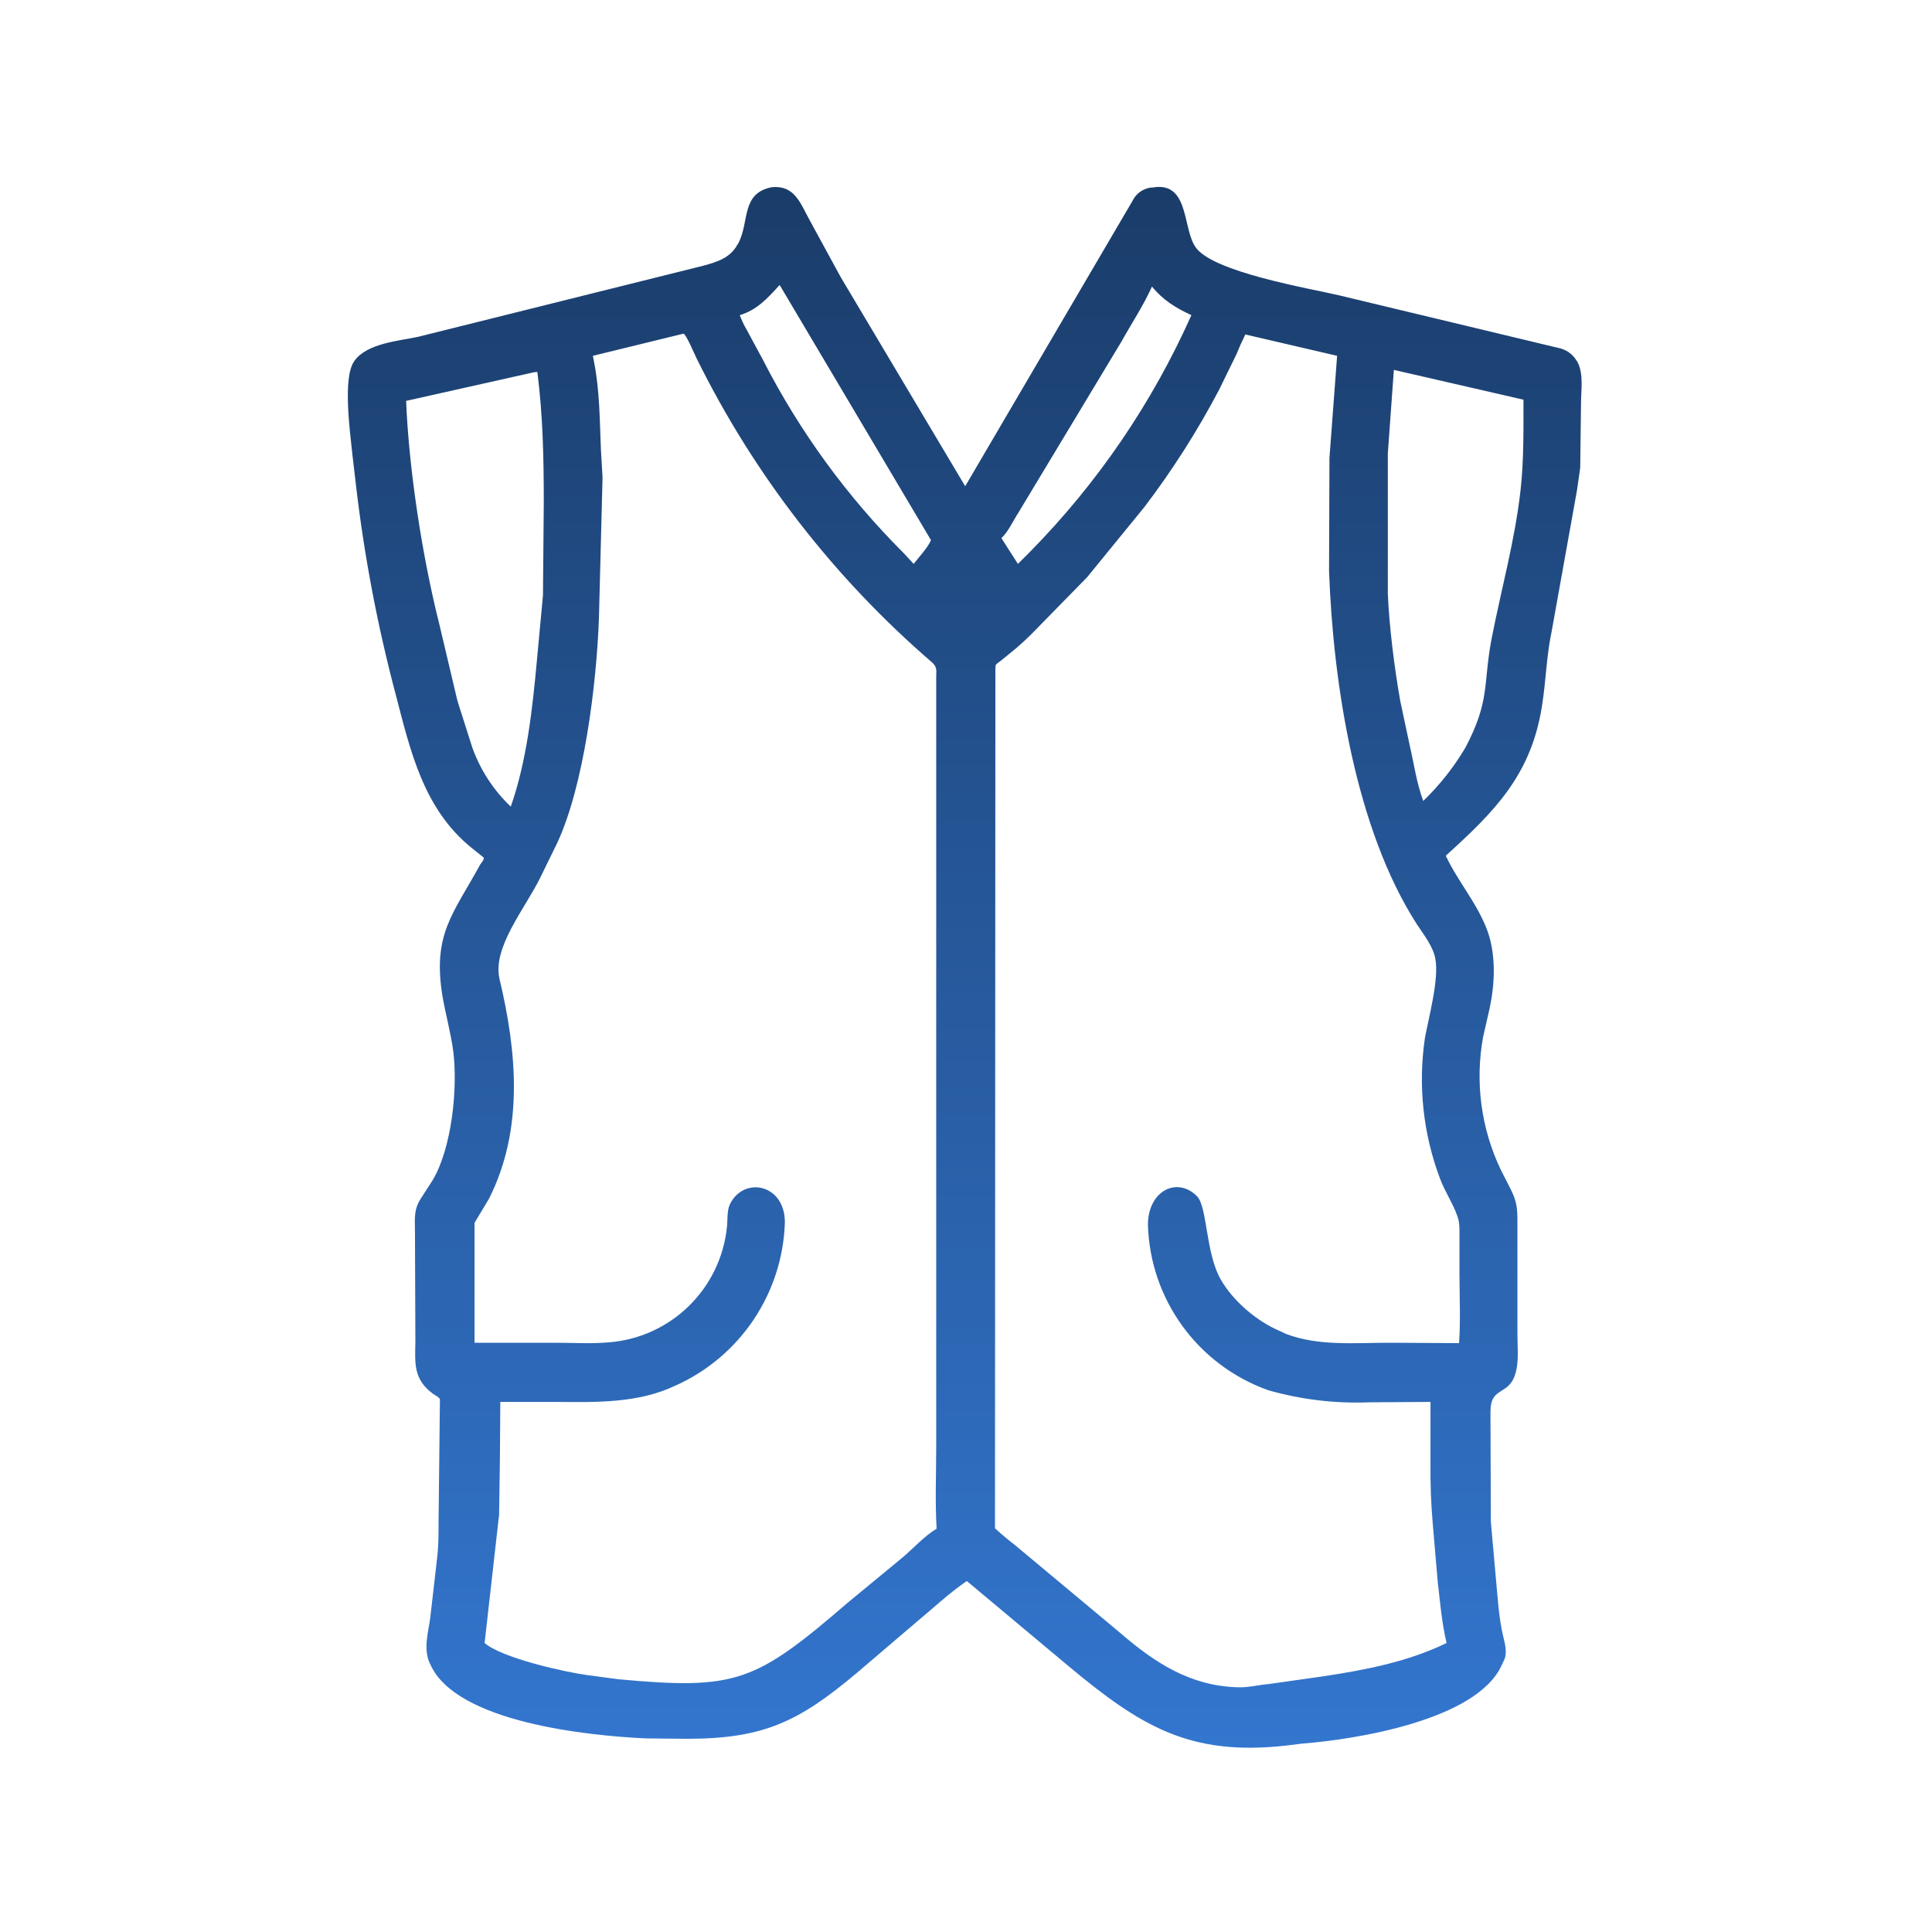
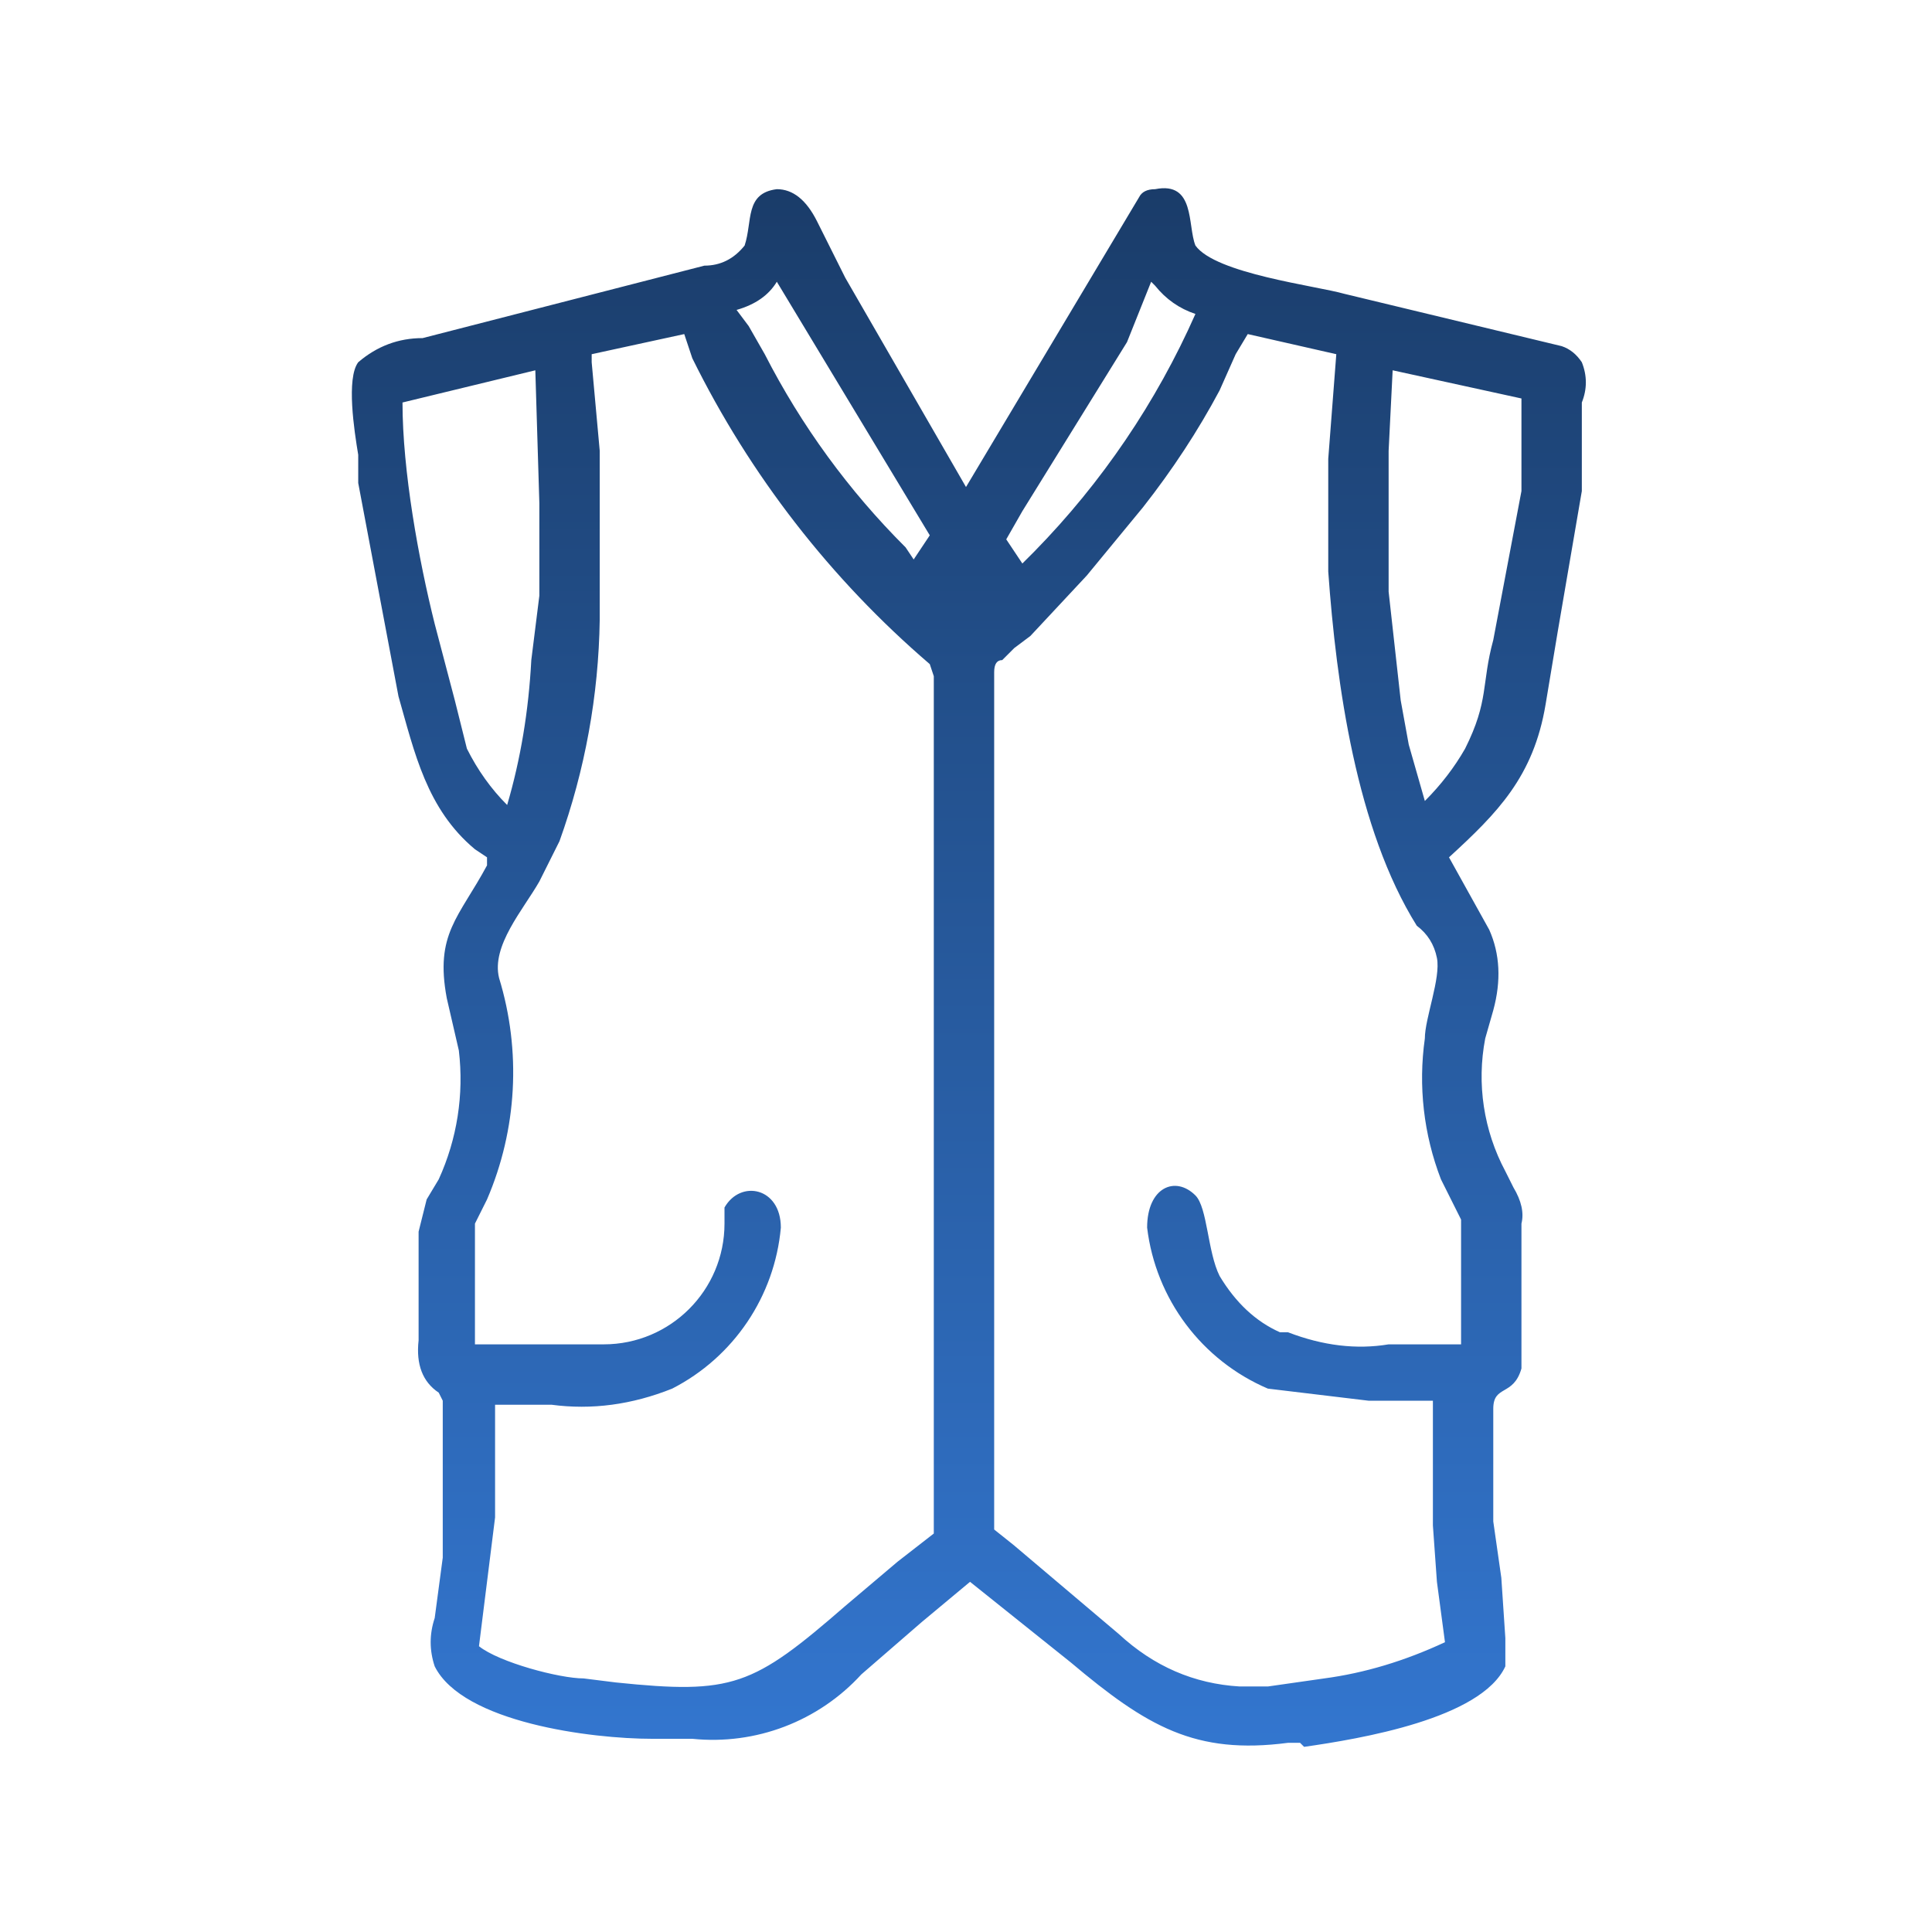
<svg xmlns="http://www.w3.org/2000/svg" width="48" height="48" fill="none" viewBox="0 0 48 48">
-   <path fill="url(#a)" d="m32.34 43.32-.4.05c-2.38.26-3.59-.47-5.41-1.99l-2.51-2.1c-.44.3-.83.67-1.24 1.01l-1.5 1.28c-1.42 1.19-2.29 1.63-4.21 1.63l-1.03-.01c-1.49-.07-4.69-.41-5.34-1.82l-.02-.04c-.17-.36-.04-.77.01-1.14l.17-1.48c.05-.42.03-.84.04-1.26l.03-2.69c-.05-.07-.1-.08-.17-.13-.49-.36-.45-.75-.44-1.29l-.01-2.71c0-.35-.04-.57.15-.86l.29-.45c.47-.79.63-2.27.51-3.21-.06-.44-.18-.88-.26-1.32-.27-1.58.26-2.08.93-3.31.03-.04.12-.15.08-.18l-.3-.24c-1.19-.97-1.51-2.39-1.88-3.81a37 37 0 0 1-.99-5.23l-.09-.77c-.06-.57-.23-1.85.04-2.26l.02-.03c.31-.43 1.1-.49 1.57-.59l7.1-1.77c.33-.09.66-.19.84-.52l.02-.03c.29-.54.06-1.25.84-1.4.56-.05.7.39.93.81l.78 1.43 3.09 5.19 4.21-7.18q.15-.2.4-.24h.04c.88-.16.76.91 1.03 1.41l.03.05c.39.64 2.88 1.05 3.59 1.22l5.42 1.3q.31.06.47.32l.02.03c.16.3.09.7.09 1.03l-.02 1.6-.08.56-.63 3.51c-.13.61-.14 1.23-.24 1.85-.27 1.73-1.2 2.64-2.39 3.72.31.66.79 1.19 1.04 1.88.21.6.18 1.3.05 1.91l-.16.7a5.4 5.4 0 0 0 .44 3.32l.24.47c.16.32.17.48.17.84v2.77c0 .27.03.6-.02.85l-.02.09c-.16.62-.63.32-.63.99l.01 2.73.12 1.35c.05.51.07 1.01.19 1.51l.01.04c.04.16.08.36.02.51l-.07.15c-.62 1.37-3.64 1.85-4.97 1.95M19.37 7.08c-.29.32-.56.62-.99.75q.07.19.17.36l.41.76a19 19 0 0 0 3.49 4.79l.25.27c.13-.17.35-.4.43-.59zm9.25.04c-.21.47-.51.92-.76 1.37l-2.56 4.25c-.13.2-.25.47-.42.63l.41.64.3-.3a20 20 0 0 0 4.01-5.88c-.39-.18-.7-.37-.98-.71M16.98 8.29l-2.25.55.03.16c.14.7.14 1.47.17 2.18l.04.68-.09 3.51c-.06 1.64-.37 4.13-1.03 5.56l-.43.88c-.38.77-1.19 1.73-1.01 2.51.43 1.81.61 3.73-.26 5.46l-.36.6v2.98h1.99c.44 0 .91.03 1.35-.01a3.2 3.2 0 0 0 2.93-2.86c.02-.17 0-.41.07-.56.33-.71 1.37-.53 1.37.44a4.6 4.6 0 0 1-2.73 4.06c-.91.43-1.93.41-2.92.4h-1.42l-.01 1.43-.02 1.37-.36 3.19c.44.38 2.03.73 2.57.8l.75.1c2.93.27 3.4.08 5.7-1.9l1.37-1.13c.27-.23.54-.53.84-.71-.04-.68-.01-1.37-.01-2.05V16.82c0-.16.03-.24-.1-.36a24 24 0 0 1-5.86-7.57c-.04-.08-.26-.6-.32-.6m13.96.02q-.12.24-.22.49l-.43.88q-.81 1.54-1.86 2.92l-1.42 1.74-1.39 1.42q-.18.18-.38.35l-.38.31c-.13.1-.13.07-.13.23l-.01 21.32q.24.22.5.42l2.6 2.17c.87.75 1.75 1.33 2.94 1.36.25.01.51-.06.76-.08l1.34-.19c1.06-.16 2.11-.36 3.08-.83-.12-.5-.16-1.01-.22-1.52l-.12-1.4q-.07-.79-.06-1.57v-1.5l-1.52.01a8 8 0 0 1-2.51-.3 4.5 4.5 0 0 1-2.99-4.11c0-.84.72-1.21 1.22-.71.26.27.21 1.41.59 2.07.31.54.9 1.04 1.47 1.28l.15.07c.8.31 1.73.22 2.58.22l1.72.01c.04-.58.01-1.17.01-1.75v-.86c0-.16.01-.36-.04-.51l-.01-.03c-.11-.32-.31-.61-.43-.93a7 7 0 0 1-.38-3.49c.09-.5.36-1.48.26-1.98-.05-.3-.29-.6-.46-.86-1.52-2.36-2.08-5.97-2.18-8.78l.01-2.8.19-2.54zm3.69.88-.15 2.08v3.47c.03.8.17 1.9.31 2.68l.23 1.08c.11.47.17.94.34 1.4q.62-.6 1.05-1.33c.62-1.18.43-1.56.65-2.71.24-1.23.58-2.44.72-3.7.08-.73.07-1.49.07-2.23zm-21.37.06-3.17.71c.07 1.74.41 3.91.83 5.57l.43 1.82.03.11.36 1.13q.31.84.95 1.45c.4-1.14.54-2.44.65-3.64l.15-1.61.02-2.3c0-1.09-.02-2.16-.16-3.25z" />
+   <path fill="url(#a)" d="M32.3 43.3H32c-2.3.3-3.5-.4-5.4-2l-2.5-2-1.2 1-1.5 1.3a5 5 0 0 1-4.2 1.6h-1c-1.5 0-4.7-.4-5.4-1.8q-.2-.6 0-1.2l.2-1.5v-3.9l-.1-.2q-.6-.4-.5-1.3v-2.7l.2-.8.3-.5a6 6 0 0 0 .5-3.2l-.3-1.3c-.3-1.6.3-2 1-3.3v-.2l-.3-.2c-1.2-1-1.5-2.4-1.9-3.8l-1-5.3v-.7c-.1-.6-.3-1.9 0-2.3q.7-.6 1.6-.6l7-1.8q.6 0 1-.5c.2-.6 0-1.3.8-1.4q.6 0 1 .8l.7 1.4 3 5.2 4.3-7.2q.1-.2.4-.2c1-.2.8.9 1 1.4.5.7 3 1 3.7 1.2l5.4 1.3q.3.1.5.4.2.5 0 1v2.2l-.6 3.5-.3 1.8c-.3 1.8-1.2 2.7-2.4 3.8l1 1.8q.4.9.1 2l-.2.7a5 5 0 0 0 .5 3.3l.2.4q.3.5.2.9V34c-.2.7-.7.4-.7 1v2.8l.2 1.4.1 1.5v.7c-.6 1.3-3.6 1.8-5 2M19.3 7q-.3.5-1 .7l.3.4.4.7a19 19 0 0 0 3.5 4.8l.2.3.4-.6zm9.3 0L28 8.5l-2.6 4.2-.4.7.4.6.3-.3a20 20 0 0 0 4-5.9q-.6-.2-1-.7M17 8.3l-2.3.5V9l.2 2.2v4.2a17 17 0 0 1-1 5.5l-.5 1c-.4.7-1.2 1.6-1 2.4a8 8 0 0 1-.3 5.5l-.3.6v3H15a3 3 0 0 0 3-3V30c.4-.7 1.4-.5 1.4.5a5 5 0 0 1-2.7 4q-1.5.6-3 .4h-1.4v2.8l-.4 3.2c.5.4 2 .8 2.6.8l.8.1c2.9.3 3.4.1 5.7-1.9l1.3-1.1.9-.7V16.8l-.1-.3a24 24 0 0 1-5.9-7.6zm14 0-.3.5-.4.9q-.8 1.5-1.9 2.9L27 14.3l-1.4 1.5-.4.3-.3.3q-.2 0-.2.3V38l.5.4 2.6 2.2q1.3 1.2 3 1.3h.7l1.4-.2q1.5-.2 3-.9l-.2-1.5-.1-1.4v-3.1H34l-2.5-.3a5 5 0 0 1-3-4c0-1 .7-1.3 1.2-.8.3.3.3 1.4.6 2q.6 1 1.5 1.4h.2q1.3.5 2.5.3h1.8v-3.1l-.5-1a7 7 0 0 1-.4-3.5c0-.5.4-1.5.3-2q-.1-.5-.5-.8c-1.5-2.4-2-6-2.2-8.8v-2.8l.2-2.6zm3.6.9-.1 2v3.5l.3 2.7.2 1.1.4 1.4q.6-.6 1-1.3c.6-1.2.4-1.6.7-2.7l.7-3.7V9.9zm-21.3 0L10 10c0 1.7.4 3.9.8 5.5l.5 1.9.3 1.2q.4.8 1 1.4.5-1.7.6-3.6l.2-1.6v-2.3z" />
  <defs>
-     <linearGradient id="a" x1="23.97" x2="23.97" y1="4.64" y2="43.42" gradientUnits="userSpaceOnUse">
+     <linearGradient id="a" x1="24" x2="24" y1="4.6" y2="43.4" gradientUnits="userSpaceOnUse">
      <stop stop-color="#1a3c69" />
      <stop offset="1" stop-color="#3376cf" />
    </linearGradient>
  </defs>
</svg>
